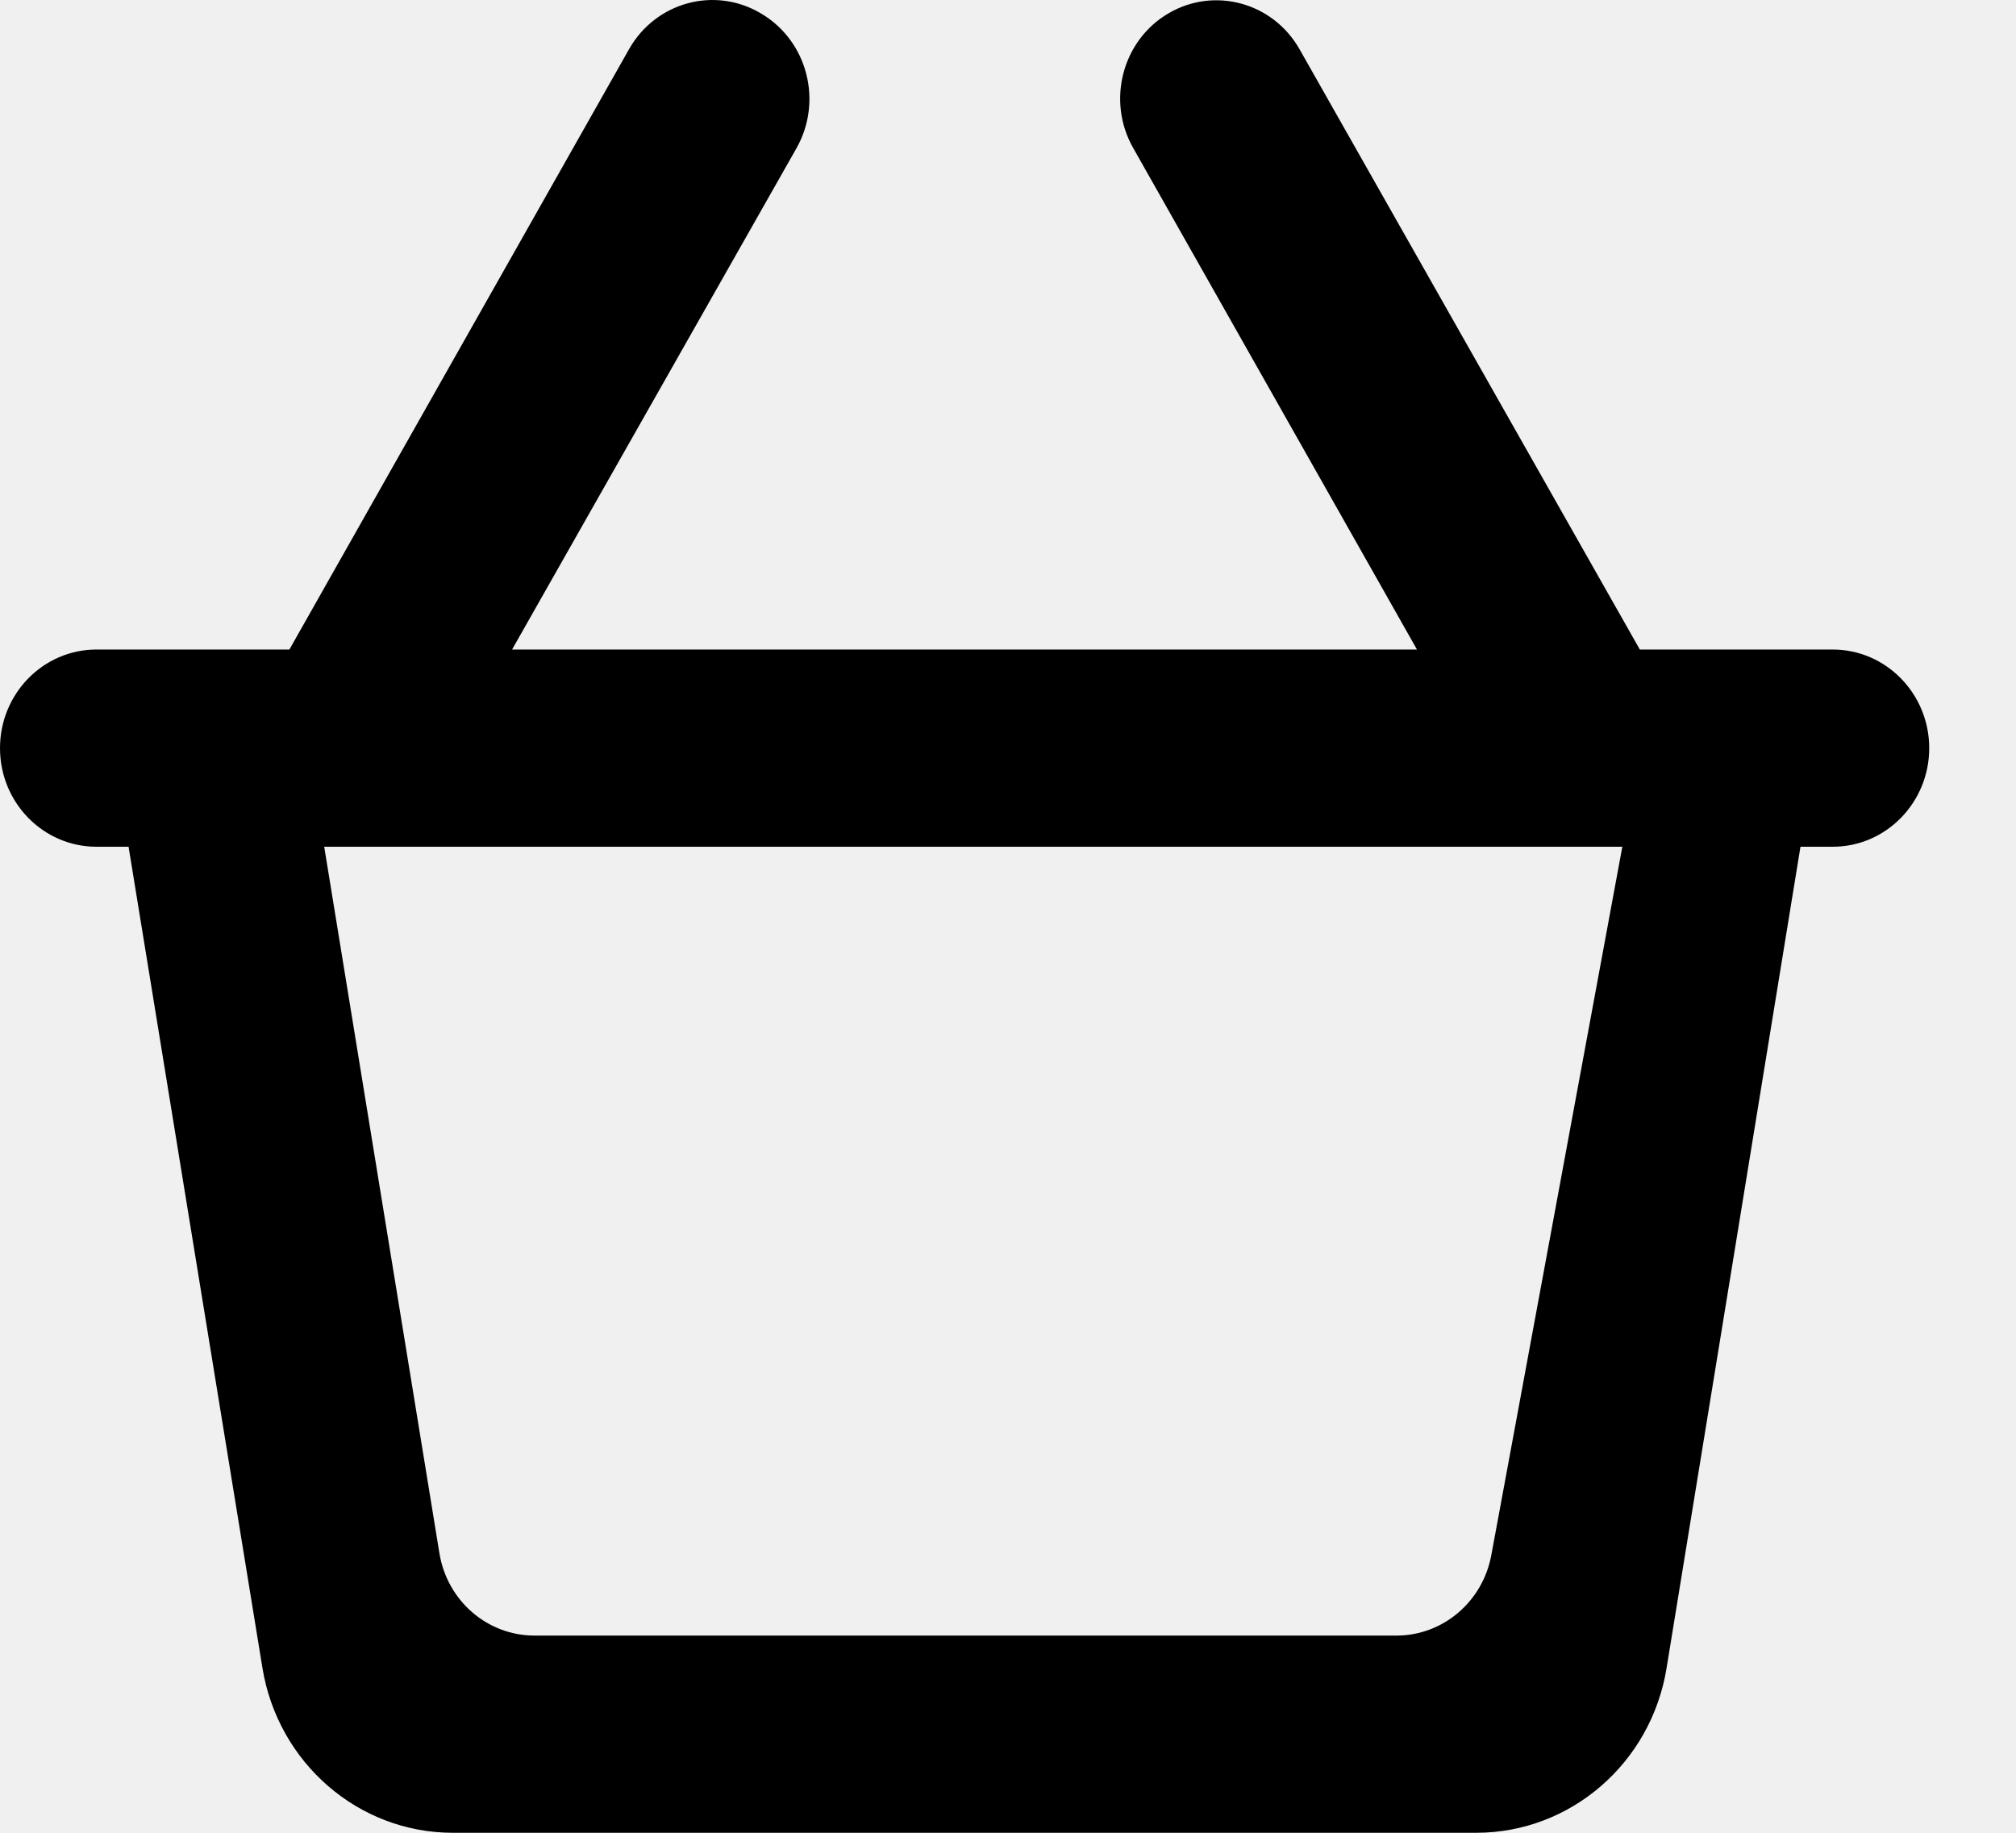
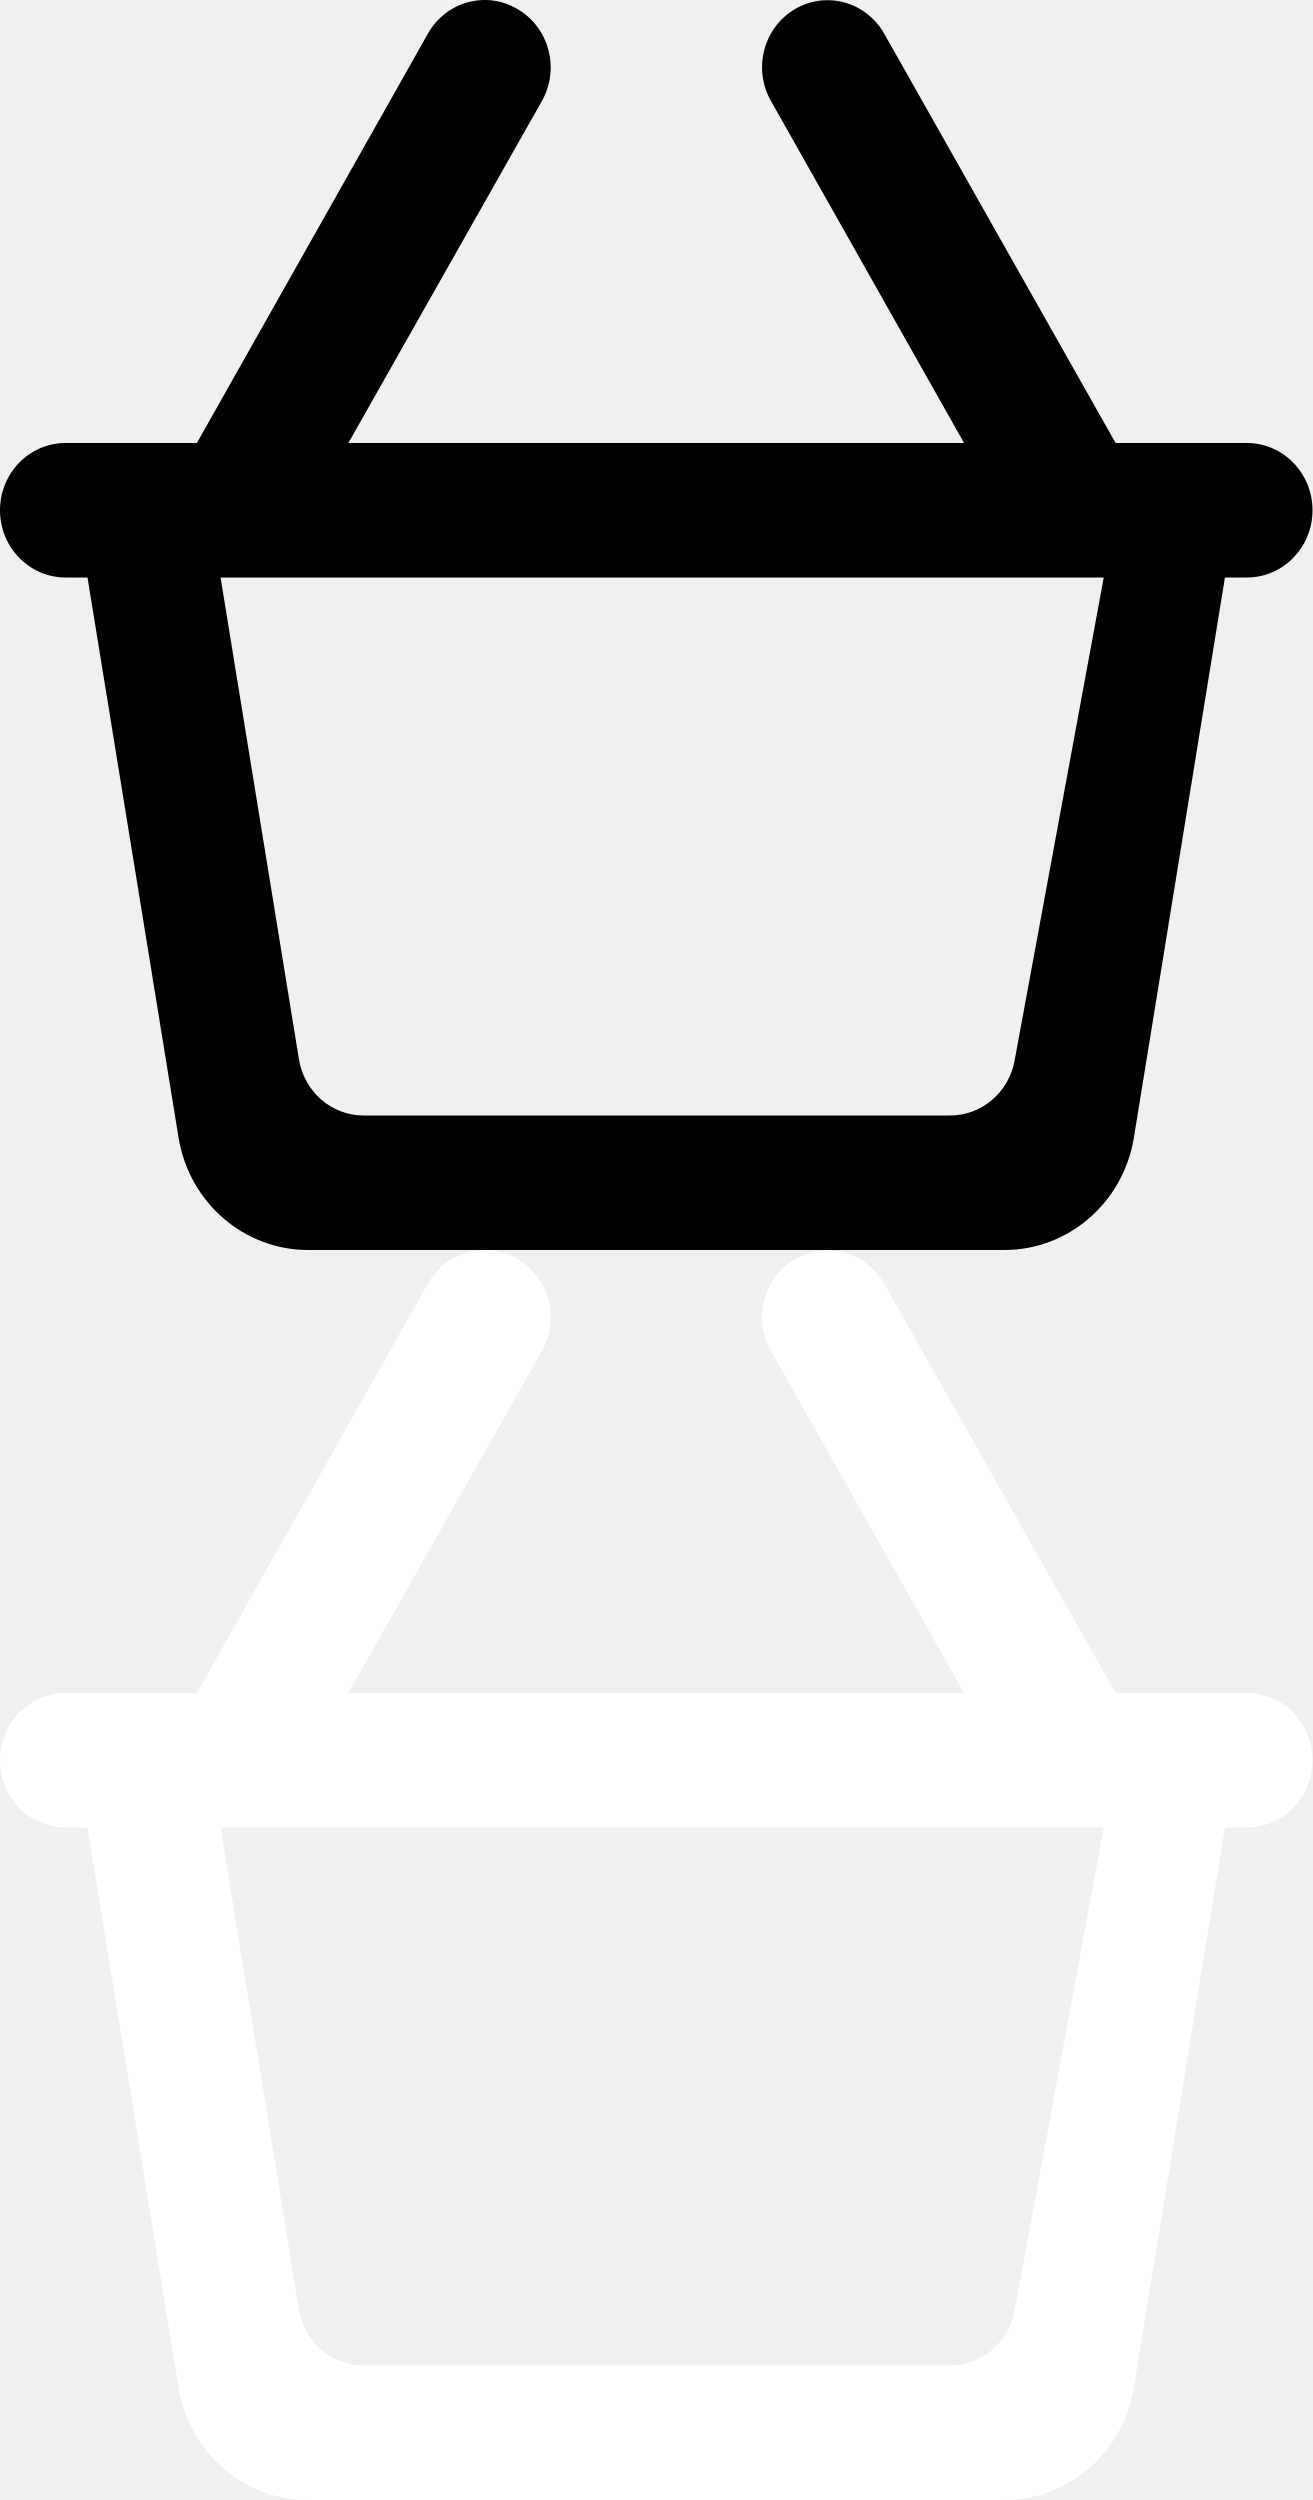
- <svg xmlns="http://www.w3.org/2000/svg" width="22" height="20" viewBox="0 0 22 20" fill="none">
-   <g clip-path="url(#clip0)">
-     <path fill-rule="evenodd" clip-rule="evenodd" d="M15.239 17.848H5.833C5.318 17.848 4.879 17.468 4.795 16.948L3.538 9.24H17.704L16.274 16.972C16.179 17.48 15.745 17.848 15.239 17.848ZM17.895 7.088L14.182 0.538C13.893 0.028 13.255 -0.148 12.754 0.144C12.247 0.439 12.074 1.099 12.365 1.613L15.463 7.088H5.588L8.692 1.617C8.981 1.105 8.812 0.451 8.313 0.152L8.303 0.146C7.801 -0.153 7.156 0.022 6.865 0.536L3.158 7.088H1.053C0.471 7.088 0 7.57 0 8.164C0 8.758 0.471 9.24 1.053 9.24H1.403L2.864 18.202C3.034 19.239 3.912 20 4.941 20H16.11C17.14 20 18.019 19.239 18.187 18.202L19.648 9.24H20C20.581 9.24 21.053 8.758 21.053 8.164C21.053 7.57 20.581 7.088 20 7.088H17.895Z" fill="black" />
-   </g>
-   <defs>
-     <clipPath id="clip0">
-       <rect width="21.053" height="20" fill="white" />
-     </clipPath>
-   </defs>
+ <svg xmlns="http://www.w3.org/2000/svg" width="21" height="40" viewBox="0 0 21 40" fill="none">
+   <path fill-rule="evenodd" clip-rule="evenodd" d="M15.201 17.848H5.818C5.305 17.848 4.867 17.468 4.783 16.948L3.529 9.24H17.66L16.233 16.972C16.139 17.48 15.706 17.848 15.201 17.848ZM17.85 7.088L14.147 0.538C13.858 0.028 13.222 -0.148 12.722 0.144C12.217 0.439 12.043 1.099 12.334 1.613L15.425 7.088H5.574L8.67 1.617C8.959 1.105 8.79 0.451 8.292 0.152L8.282 0.146C7.782 -0.153 7.138 0.022 6.848 0.536L3.15 7.088H1.05C0.469 7.088 0 7.57 0 8.164C0 8.758 0.469 9.24 1.05 9.24H1.4L2.857 18.202C3.026 19.239 3.902 20 4.929 20H16.07C17.097 20 17.974 19.239 18.142 18.202L19.599 9.24H19.95C20.53 9.24 21 8.758 21 8.164C21 7.57 20.53 7.088 19.95 7.088H17.85Z" fill="black" />
+   <path fill-rule="evenodd" clip-rule="evenodd" d="M15.201 37.848H5.818C5.305 37.848 4.867 37.468 4.783 36.949L3.529 29.24H17.66L16.233 36.972C16.139 37.48 15.706 37.848 15.201 37.848ZM17.85 27.088L14.147 20.538C13.858 20.028 13.222 19.852 12.722 20.144C12.217 20.439 12.043 21.099 12.334 21.613L15.425 27.088H5.574L8.67 21.617C8.959 21.105 8.79 20.451 8.292 20.152L8.282 20.146C7.782 19.847 7.138 20.021 6.848 20.536L3.15 27.088H1.05C0.469 27.088 0 27.57 0 28.164C0 28.758 0.469 29.24 1.05 29.24H1.4L2.857 38.202C3.026 39.239 3.902 40 4.929 40H16.07C17.097 40 17.974 39.239 18.142 38.202L19.599 29.24H19.95C20.53 29.24 21 28.758 21 28.164C21 27.57 20.53 27.088 19.95 27.088H17.85Z" fill="white" />
</svg>
